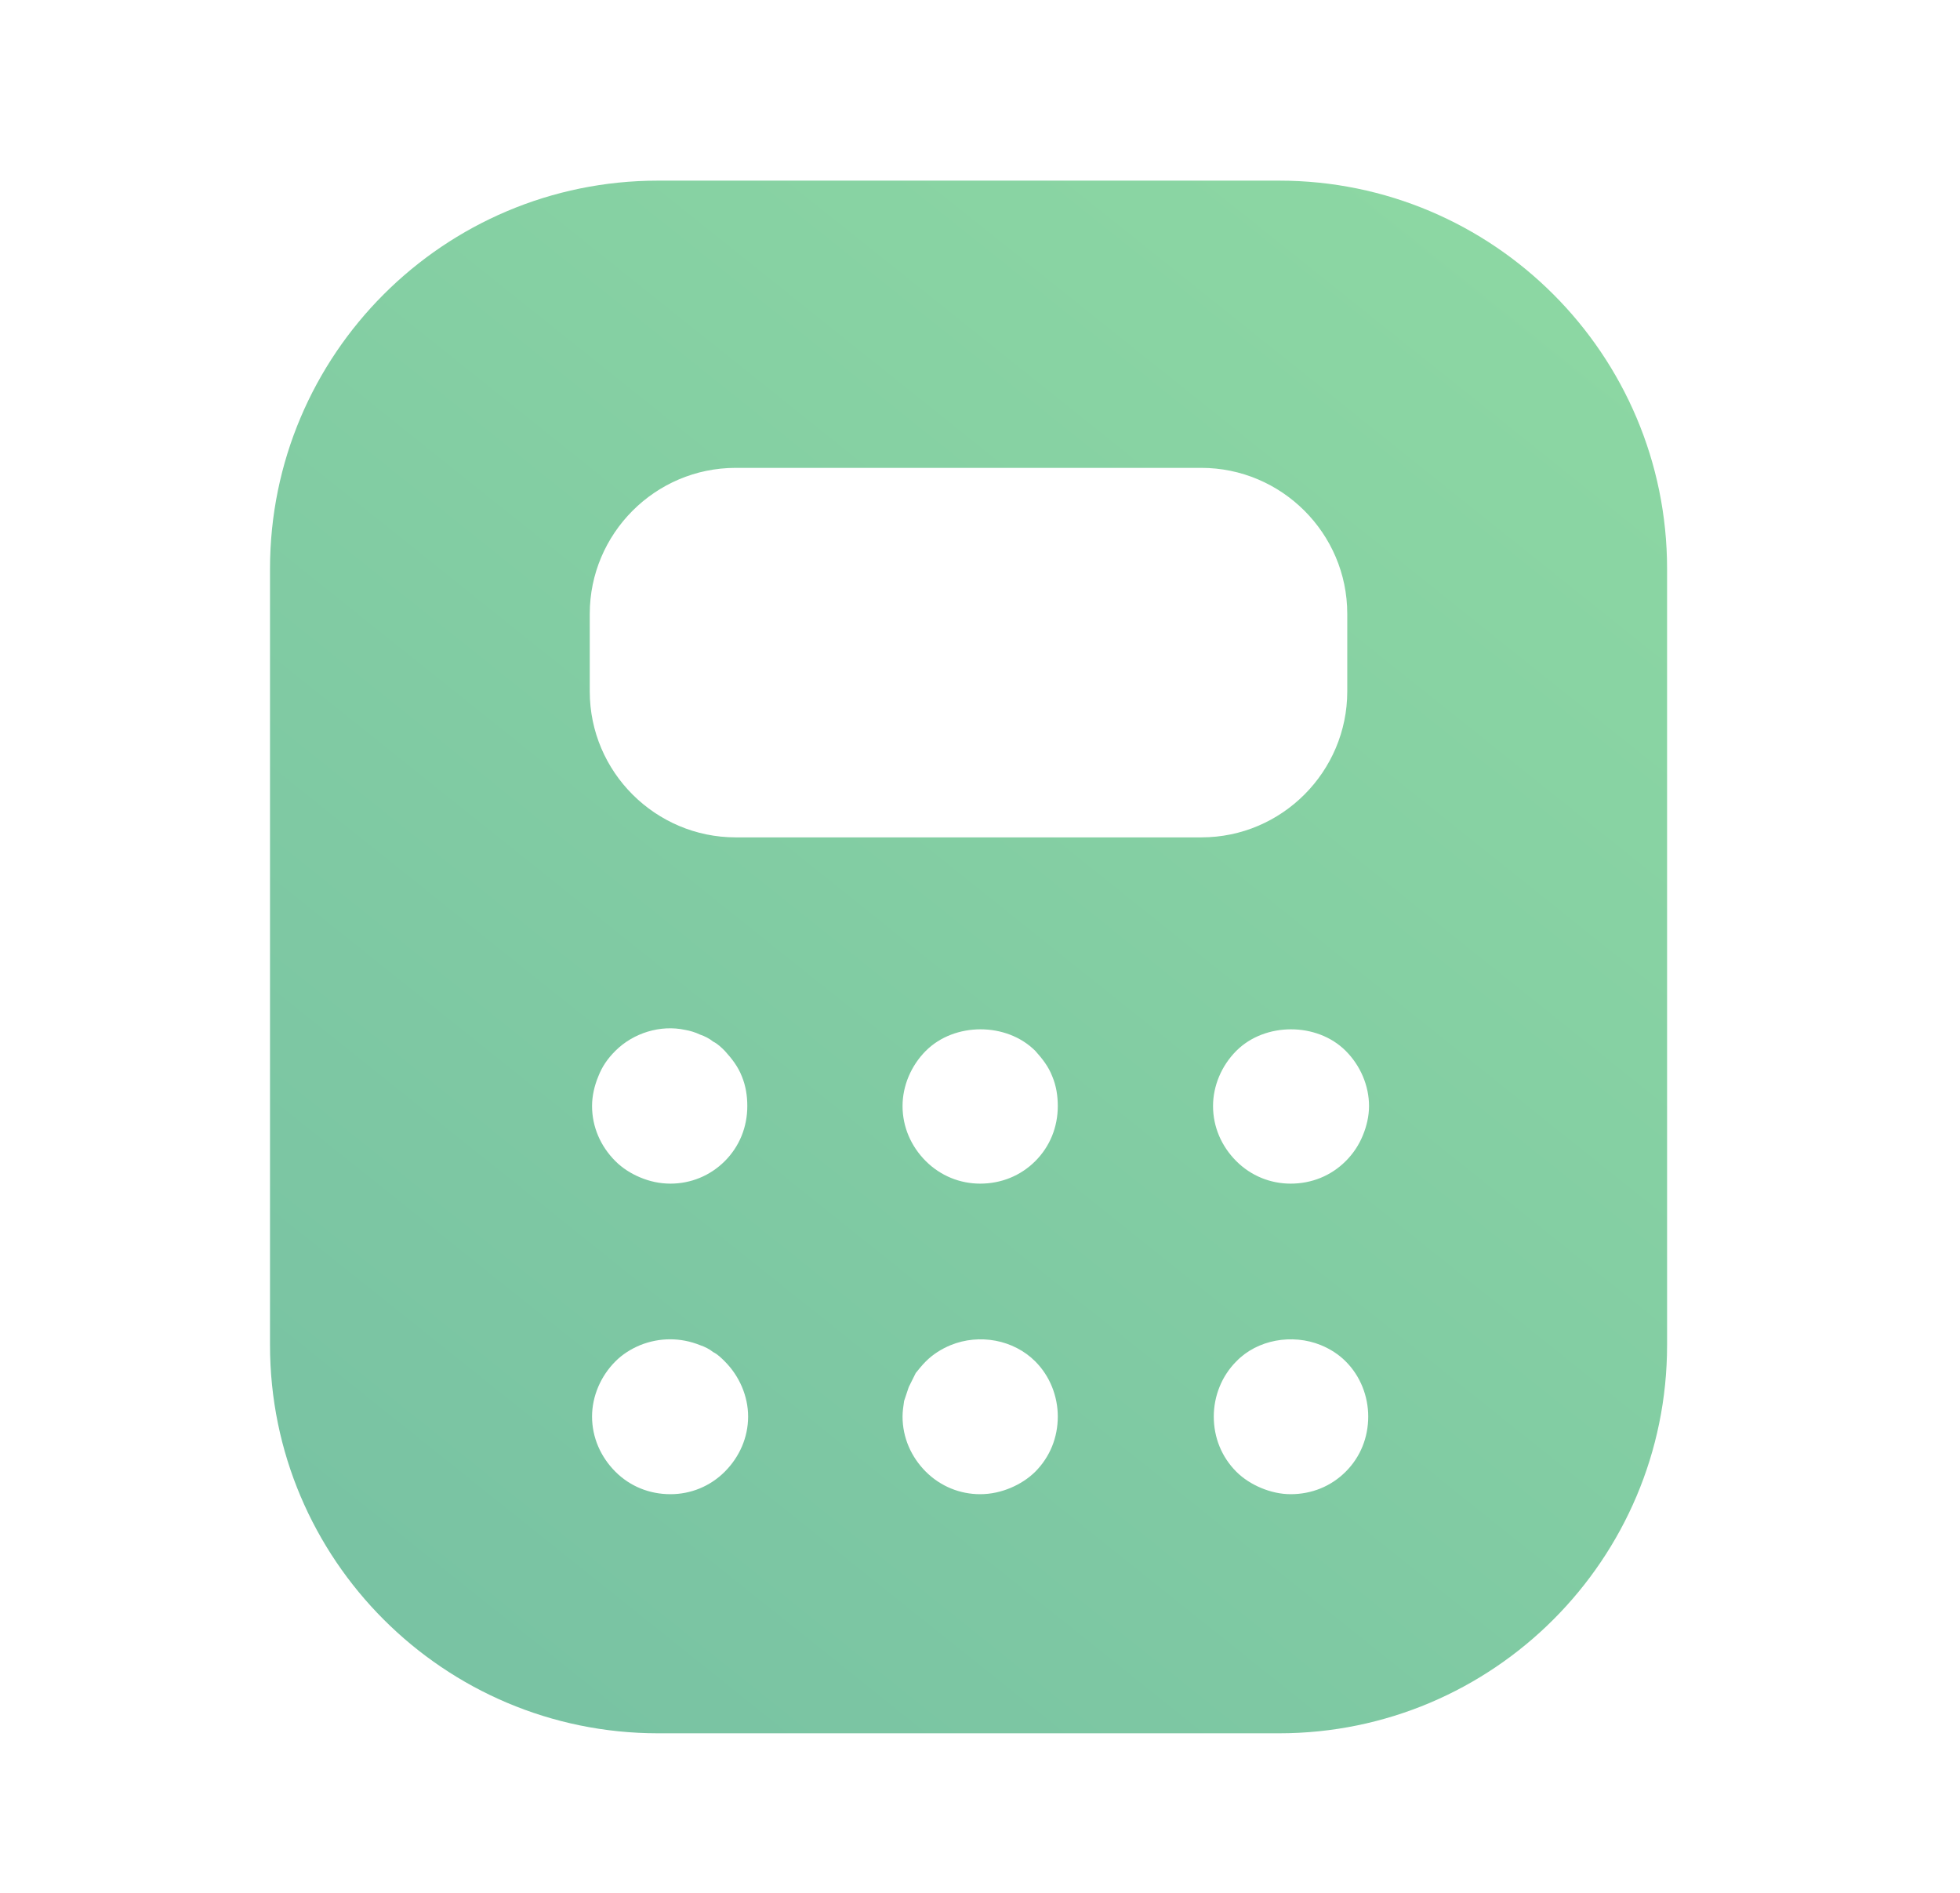
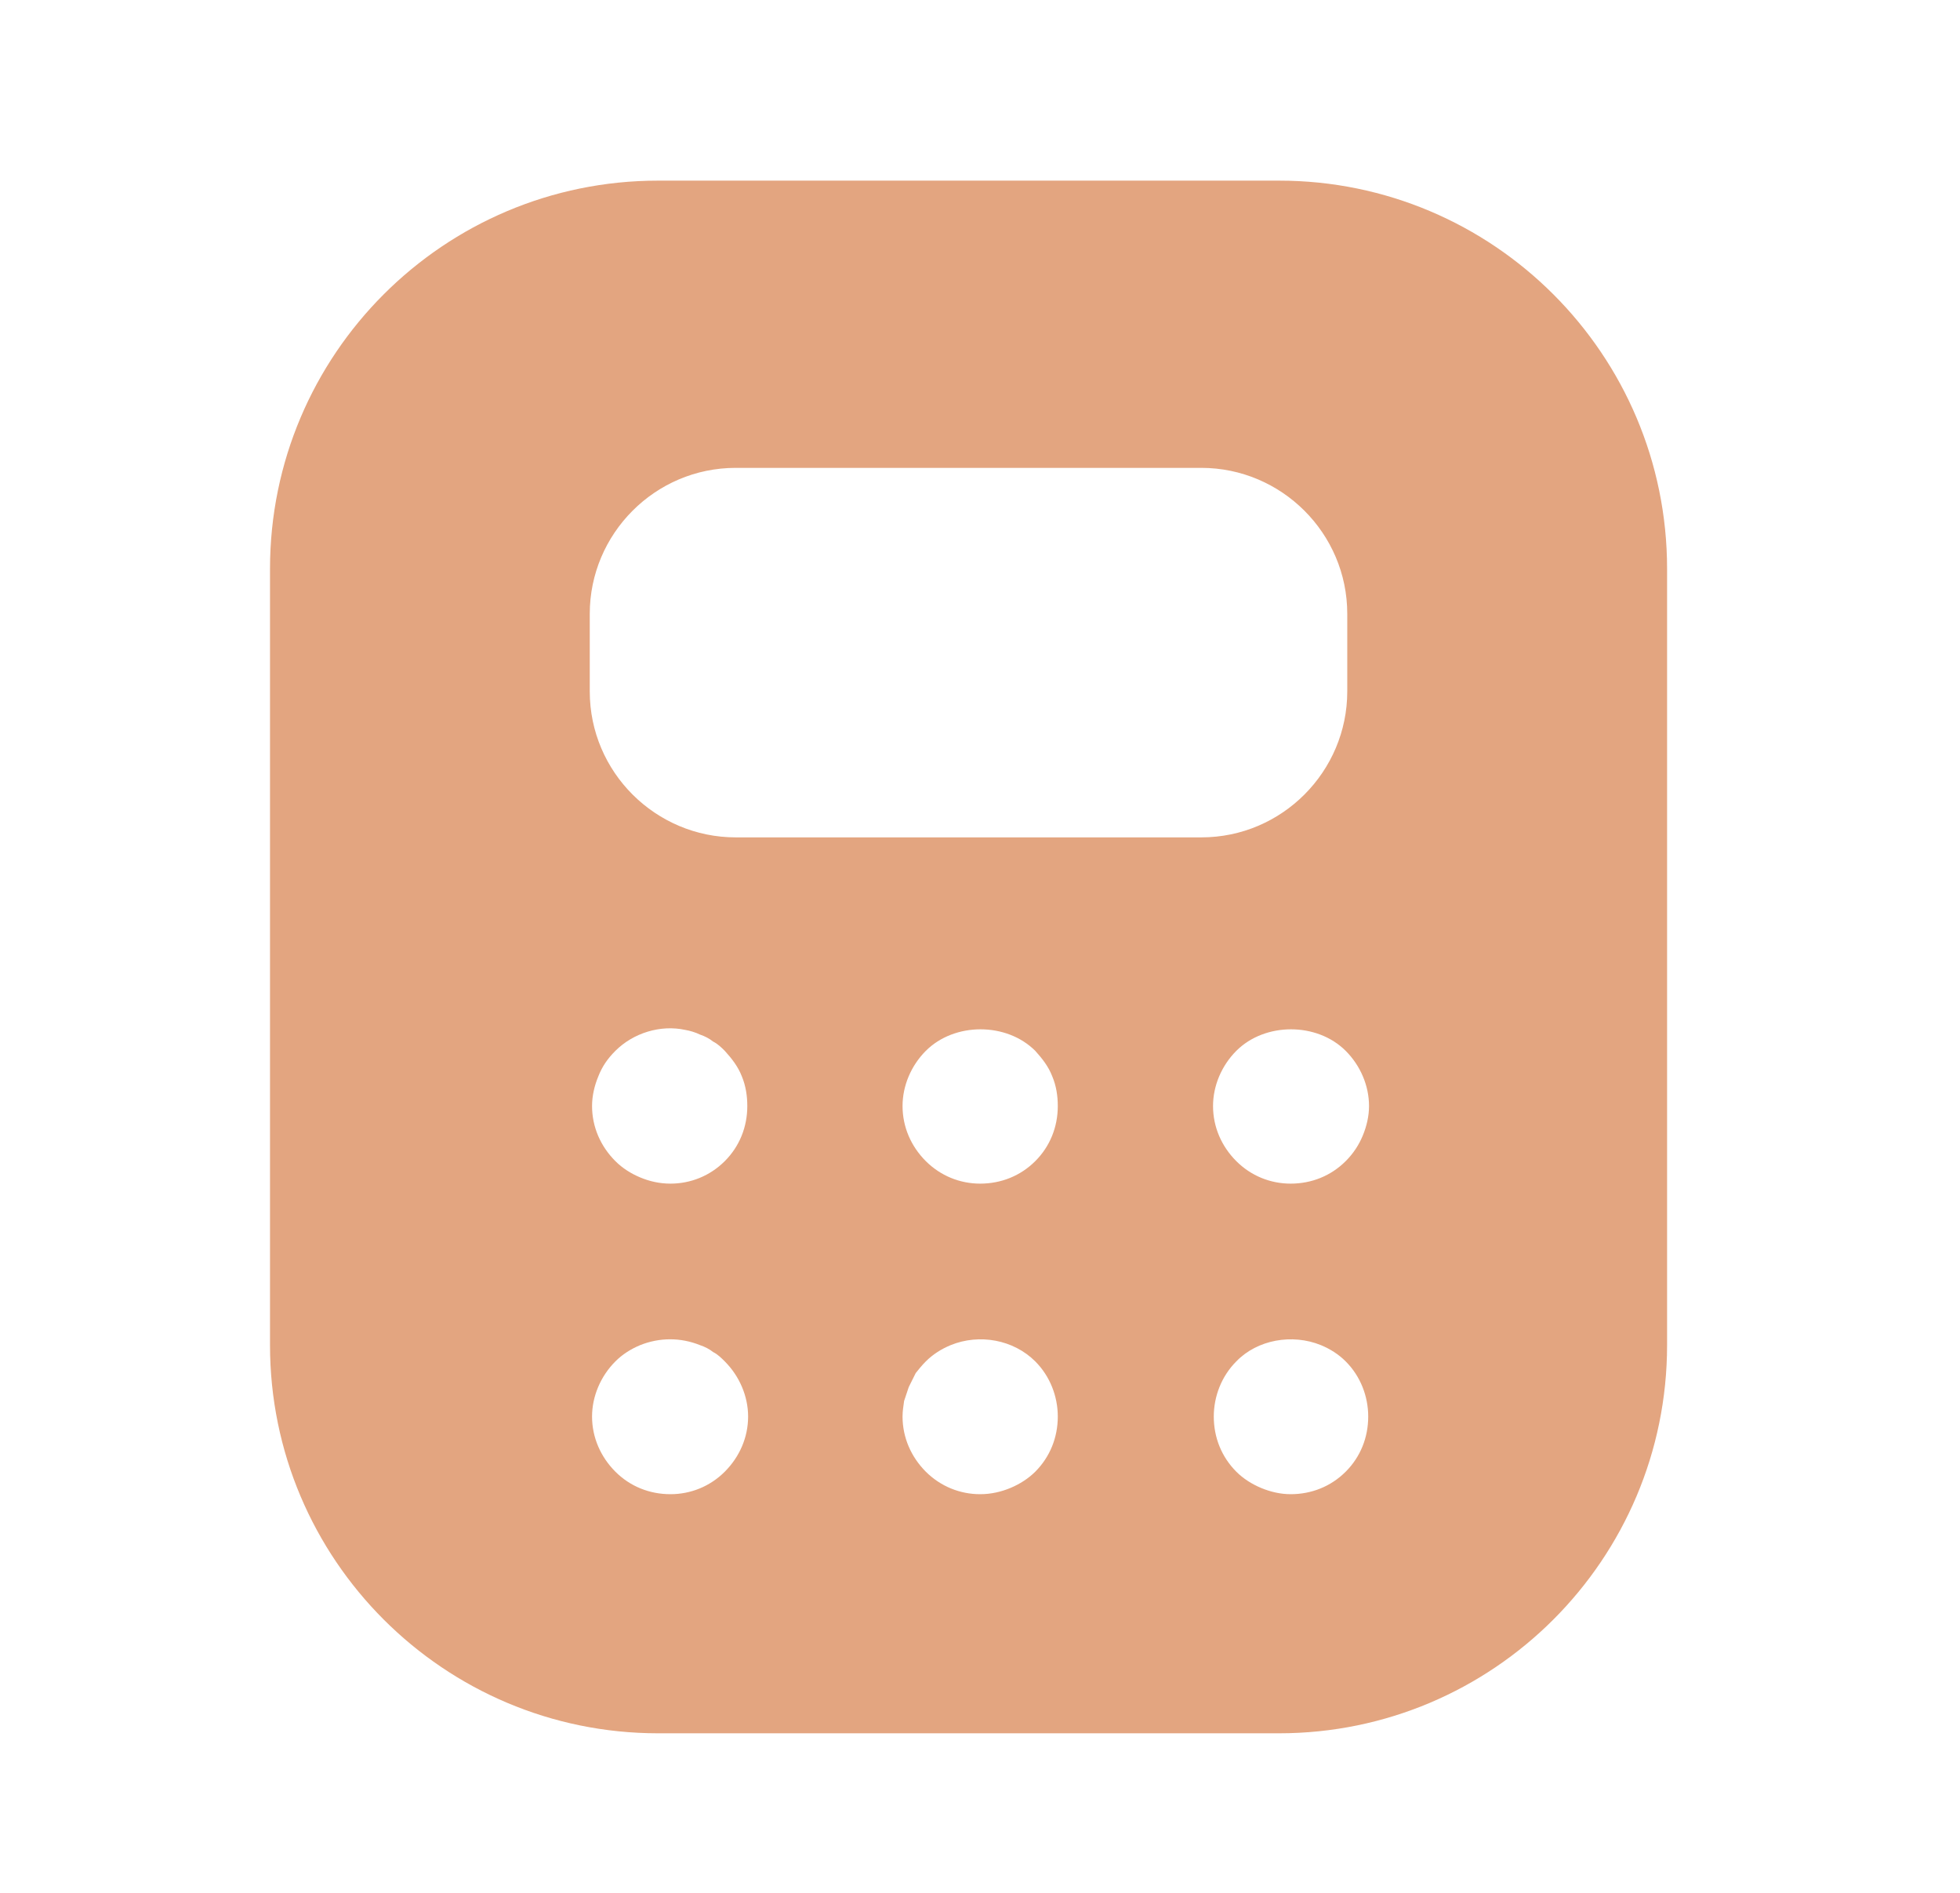
<svg xmlns="http://www.w3.org/2000/svg" width="29" height="28" viewBox="0 0 29 28" fill="none">
-   <path d="M18.924 2.672H9.737C6.567 2.672 3.995 5.244 3.995 8.414V19.898C3.995 23.067 6.567 25.64 9.737 25.64H18.924C22.093 25.64 24.666 23.067 24.666 19.898V8.414C24.666 5.244 22.093 2.672 18.924 2.672ZM10.724 21.77C10.506 21.988 10.219 22.103 9.92 22.103C9.61 22.103 9.323 21.988 9.105 21.77C8.887 21.551 8.76 21.264 8.76 20.954C8.76 20.656 8.887 20.357 9.105 20.139C9.208 20.035 9.335 19.955 9.472 19.898C9.76 19.783 10.07 19.783 10.357 19.898C10.426 19.921 10.495 19.955 10.552 20.001C10.621 20.035 10.678 20.093 10.724 20.139C10.942 20.357 11.069 20.656 11.069 20.954C11.069 21.264 10.942 21.551 10.724 21.77ZM8.76 16.361C8.76 16.211 8.795 16.062 8.852 15.924C8.91 15.775 8.99 15.66 9.105 15.545C9.369 15.281 9.771 15.155 10.139 15.235C10.207 15.247 10.288 15.27 10.357 15.304C10.426 15.327 10.495 15.362 10.552 15.408C10.621 15.442 10.678 15.499 10.724 15.545C10.828 15.66 10.919 15.775 10.977 15.924C11.034 16.062 11.057 16.211 11.057 16.361C11.057 16.671 10.942 16.958 10.724 17.176C10.506 17.394 10.219 17.509 9.92 17.509C9.76 17.509 9.61 17.475 9.472 17.417C9.335 17.36 9.208 17.279 9.105 17.176C8.887 16.958 8.76 16.671 8.76 16.361ZM15.318 21.77C15.214 21.873 15.088 21.953 14.95 22.011C14.812 22.068 14.663 22.103 14.502 22.103C14.204 22.103 13.917 21.988 13.698 21.77C13.48 21.551 13.354 21.264 13.354 20.954C13.354 20.874 13.366 20.805 13.377 20.724C13.4 20.656 13.423 20.587 13.446 20.518C13.48 20.449 13.515 20.38 13.549 20.311C13.595 20.254 13.641 20.196 13.698 20.139C13.802 20.035 13.928 19.955 14.066 19.898C14.491 19.725 14.996 19.817 15.318 20.139C15.536 20.357 15.651 20.656 15.651 20.954C15.651 21.264 15.536 21.551 15.318 21.77ZM15.318 17.176C15.1 17.394 14.812 17.509 14.502 17.509C14.204 17.509 13.917 17.394 13.698 17.176C13.48 16.958 13.354 16.671 13.354 16.361C13.354 16.062 13.48 15.764 13.698 15.545C14.123 15.12 14.893 15.12 15.318 15.545C15.421 15.66 15.513 15.775 15.57 15.924C15.628 16.062 15.651 16.211 15.651 16.361C15.651 16.671 15.536 16.958 15.318 17.176ZM10.885 12.387C9.702 12.387 8.726 11.423 8.726 10.228V9.08C8.726 7.897 9.691 6.921 10.885 6.921H17.775C18.958 6.921 19.934 7.886 19.934 9.08V10.228C19.934 11.411 18.97 12.387 17.775 12.387H10.885ZM19.911 21.77C19.693 21.988 19.406 22.103 19.096 22.103C18.947 22.103 18.797 22.068 18.66 22.011C18.522 21.953 18.395 21.873 18.292 21.77C18.074 21.551 17.959 21.264 17.959 20.954C17.959 20.656 18.074 20.357 18.292 20.139C18.602 19.817 19.119 19.725 19.544 19.898C19.682 19.955 19.808 20.035 19.911 20.139C20.13 20.357 20.244 20.656 20.244 20.954C20.244 21.264 20.13 21.551 19.911 21.77ZM20.164 16.797C20.107 16.935 20.026 17.061 19.911 17.176C19.693 17.394 19.406 17.509 19.096 17.509C18.797 17.509 18.51 17.394 18.292 17.176C18.074 16.958 17.948 16.671 17.948 16.361C17.948 16.062 18.074 15.764 18.292 15.545C18.717 15.12 19.486 15.12 19.911 15.545C20.13 15.764 20.256 16.062 20.256 16.361C20.256 16.51 20.221 16.659 20.164 16.797Z" fill="url(#paint0_linear_4463_28334)" />
-   <defs>
-     <linearGradient id="paint0_linear_4463_28334" x1="20.455" y1="2.359" x2="2.879" y2="24.351" gradientUnits="userSpaceOnUse">
-       <stop stop-color="#8CD7A3" />
-       <stop offset="1" stop-color="#77C1A3" />
-     </linearGradient>
-   </defs>
+   <path d="M18.924 2.672H9.737C6.567 2.672 3.995 5.244 3.995 8.414V19.898C3.995 23.067 6.567 25.64 9.737 25.64H18.924C22.093 25.64 24.666 23.067 24.666 19.898V8.414C24.666 5.244 22.093 2.672 18.924 2.672ZM10.724 21.77C10.506 21.988 10.219 22.103 9.92 22.103C9.61 22.103 9.323 21.988 9.105 21.77C8.887 21.551 8.76 21.264 8.76 20.954C8.76 20.656 8.887 20.357 9.105 20.139C9.208 20.035 9.335 19.955 9.472 19.898C9.76 19.783 10.07 19.783 10.357 19.898C10.426 19.921 10.495 19.955 10.552 20.001C10.621 20.035 10.678 20.093 10.724 20.139C10.942 20.357 11.069 20.656 11.069 20.954C11.069 21.264 10.942 21.551 10.724 21.77ZM8.76 16.361C8.76 16.211 8.795 16.062 8.852 15.924C8.91 15.775 8.99 15.66 9.105 15.545C9.369 15.281 9.771 15.155 10.139 15.235C10.207 15.247 10.288 15.27 10.357 15.304C10.426 15.327 10.495 15.362 10.552 15.408C10.621 15.442 10.678 15.499 10.724 15.545C10.828 15.66 10.919 15.775 10.977 15.924C11.034 16.062 11.057 16.211 11.057 16.361C11.057 16.671 10.942 16.958 10.724 17.176C10.506 17.394 10.219 17.509 9.92 17.509C9.76 17.509 9.61 17.475 9.472 17.417C9.335 17.36 9.208 17.279 9.105 17.176C8.887 16.958 8.76 16.671 8.76 16.361ZM15.318 21.77C15.214 21.873 15.088 21.953 14.95 22.011C14.812 22.068 14.663 22.103 14.502 22.103C14.204 22.103 13.917 21.988 13.698 21.77C13.48 21.551 13.354 21.264 13.354 20.954C13.354 20.874 13.366 20.805 13.377 20.724C13.4 20.656 13.423 20.587 13.446 20.518C13.48 20.449 13.515 20.38 13.549 20.311C13.595 20.254 13.641 20.196 13.698 20.139C13.802 20.035 13.928 19.955 14.066 19.898C14.491 19.725 14.996 19.817 15.318 20.139C15.536 20.357 15.651 20.656 15.651 20.954C15.651 21.264 15.536 21.551 15.318 21.77ZM15.318 17.176C15.1 17.394 14.812 17.509 14.502 17.509C14.204 17.509 13.917 17.394 13.698 17.176C13.48 16.958 13.354 16.671 13.354 16.361C13.354 16.062 13.48 15.764 13.698 15.545C14.123 15.12 14.893 15.12 15.318 15.545C15.421 15.66 15.513 15.775 15.57 15.924C15.628 16.062 15.651 16.211 15.651 16.361C15.651 16.671 15.536 16.958 15.318 17.176ZM10.885 12.387C9.702 12.387 8.726 11.423 8.726 10.228V9.08C8.726 7.897 9.691 6.921 10.885 6.921H17.775C18.958 6.921 19.934 7.886 19.934 9.08V10.228C19.934 11.411 18.97 12.387 17.775 12.387H10.885ZM19.911 21.77C19.693 21.988 19.406 22.103 19.096 22.103C18.947 22.103 18.797 22.068 18.66 22.011C18.522 21.953 18.395 21.873 18.292 21.77C18.074 21.551 17.959 21.264 17.959 20.954C17.959 20.656 18.074 20.357 18.292 20.139C18.602 19.817 19.119 19.725 19.544 19.898C19.682 19.955 19.808 20.035 19.911 20.139C20.13 20.357 20.244 20.656 20.244 20.954C20.244 21.264 20.13 21.551 19.911 21.77ZM20.164 16.797C20.107 16.935 20.026 17.061 19.911 17.176C19.693 17.394 19.406 17.509 19.096 17.509C18.797 17.509 18.51 17.394 18.292 17.176C18.074 16.958 17.948 16.671 17.948 16.361C17.948 16.062 18.074 15.764 18.292 15.545C18.717 15.12 19.486 15.12 19.911 15.545C20.13 15.764 20.256 16.062 20.256 16.361C20.256 16.51 20.221 16.659 20.164 16.797Z" fill="#E3A580" />
</svg>
